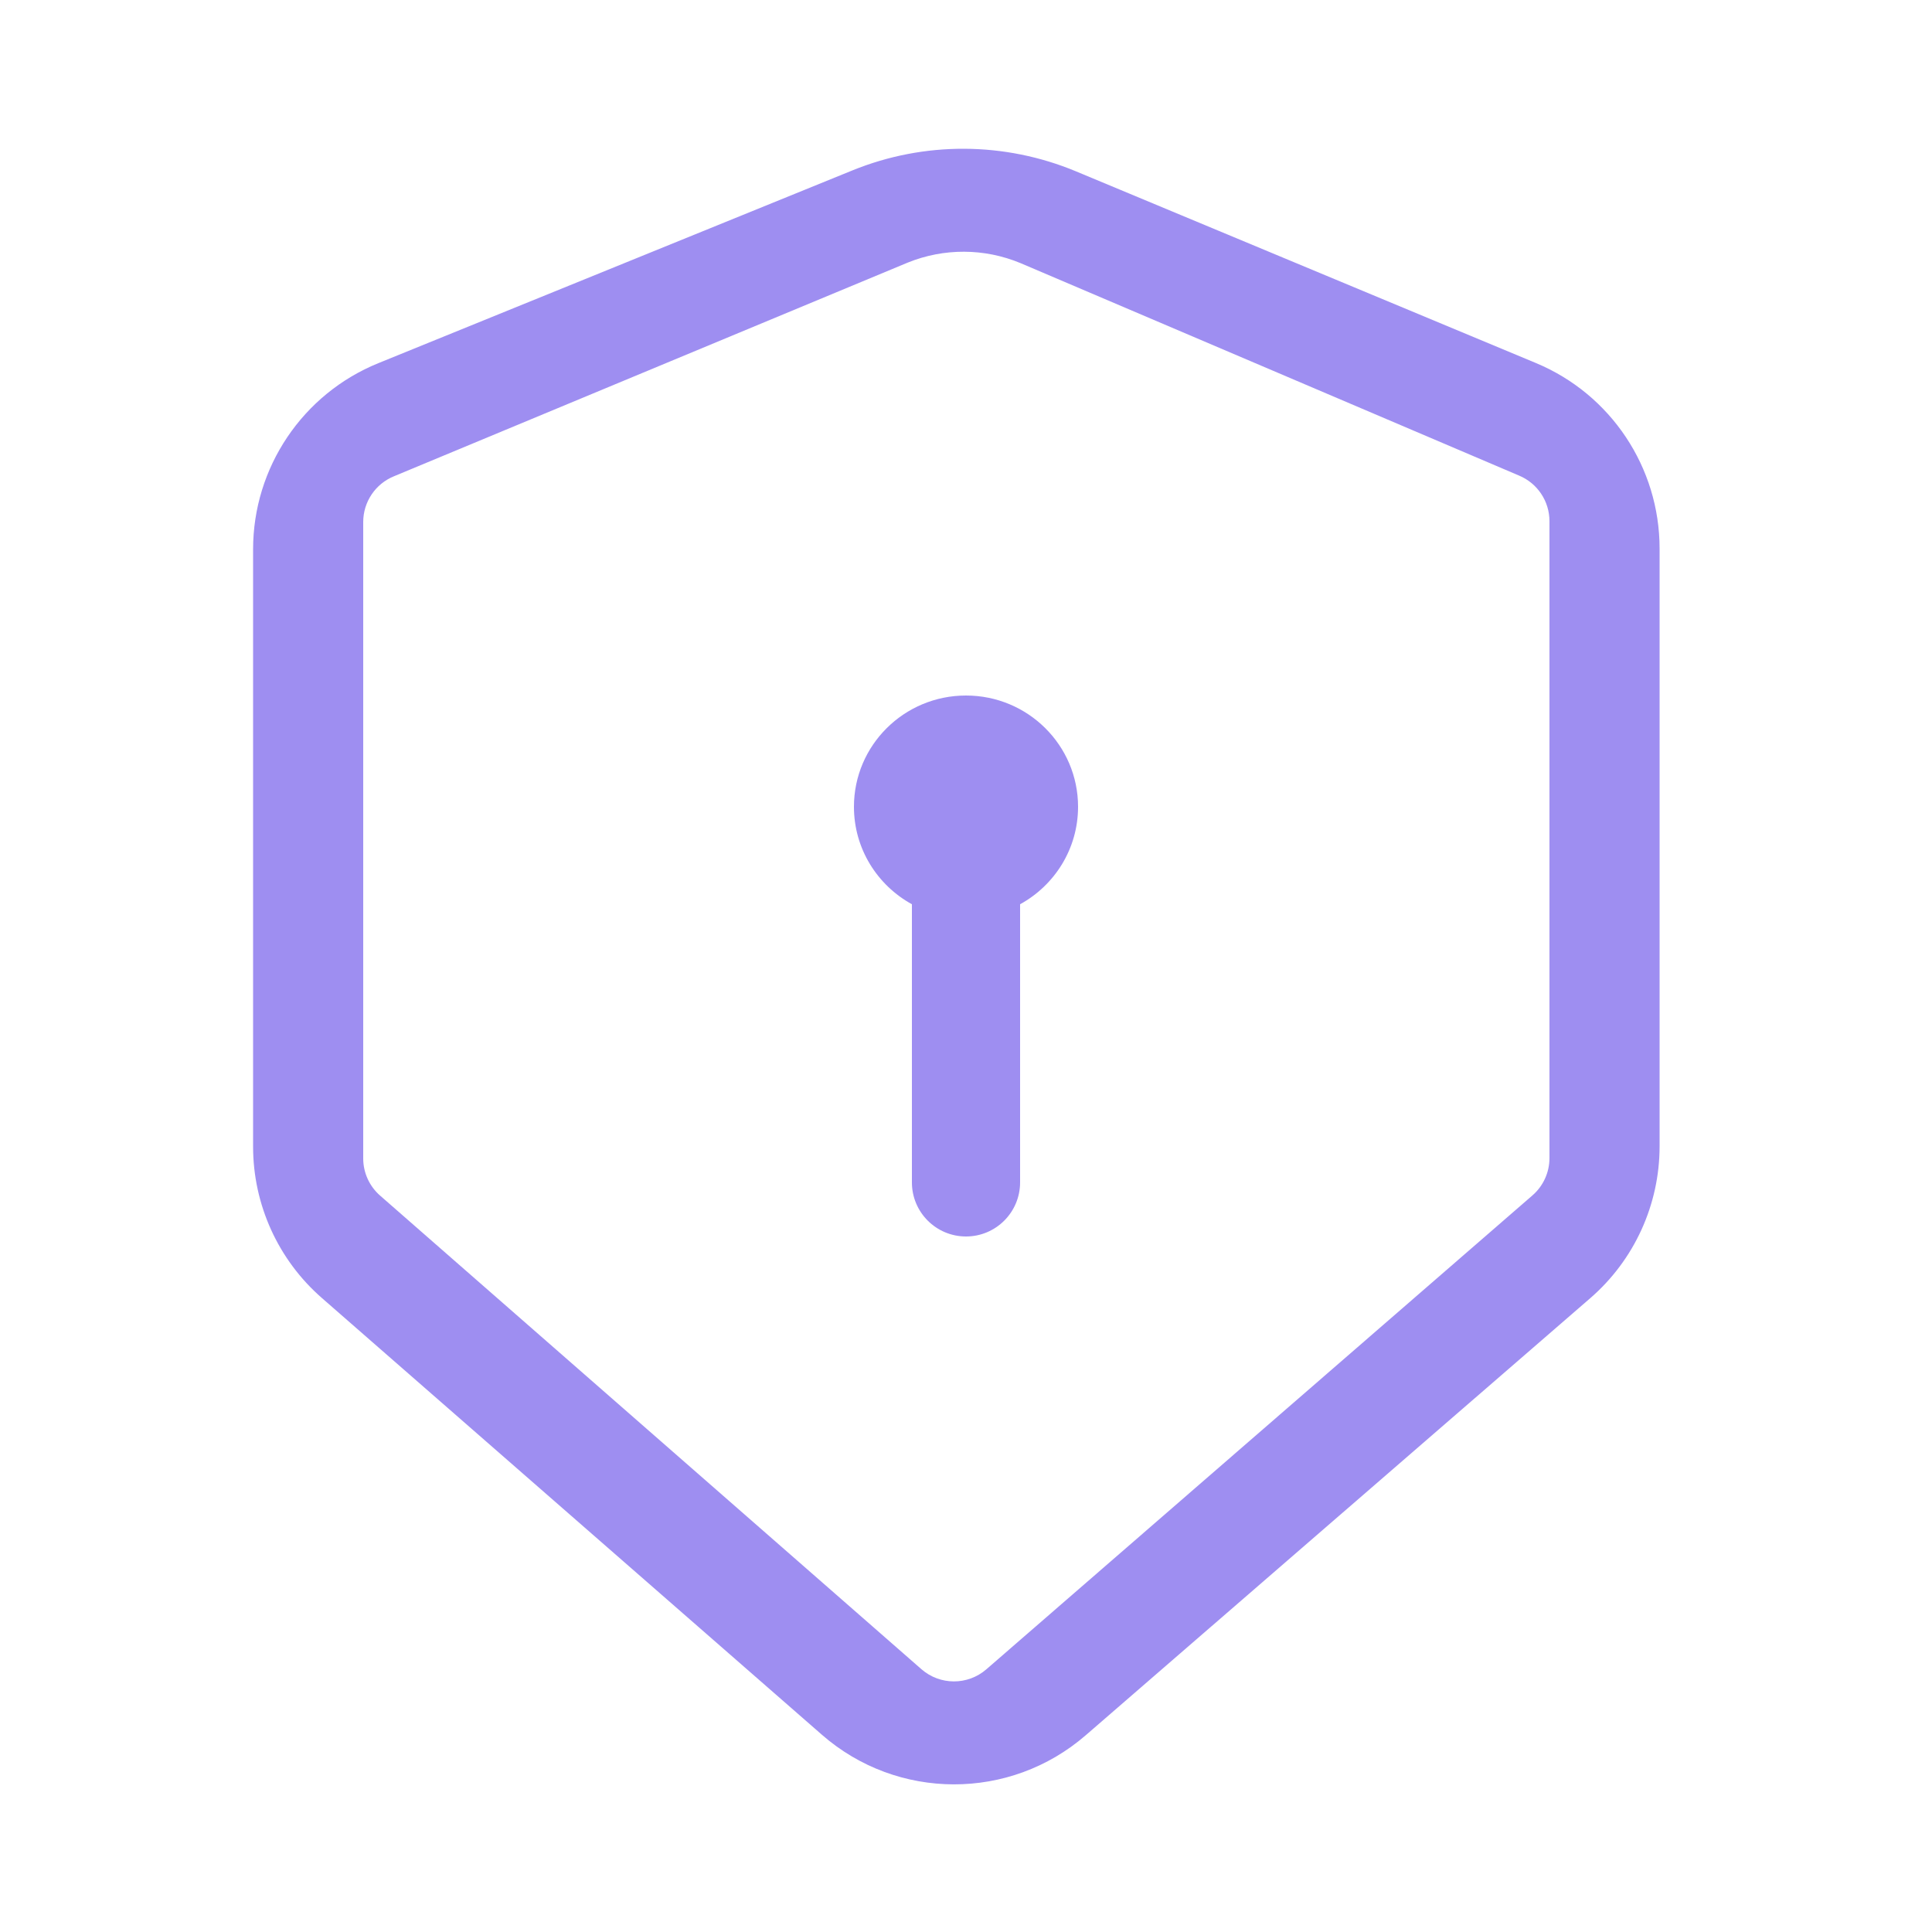
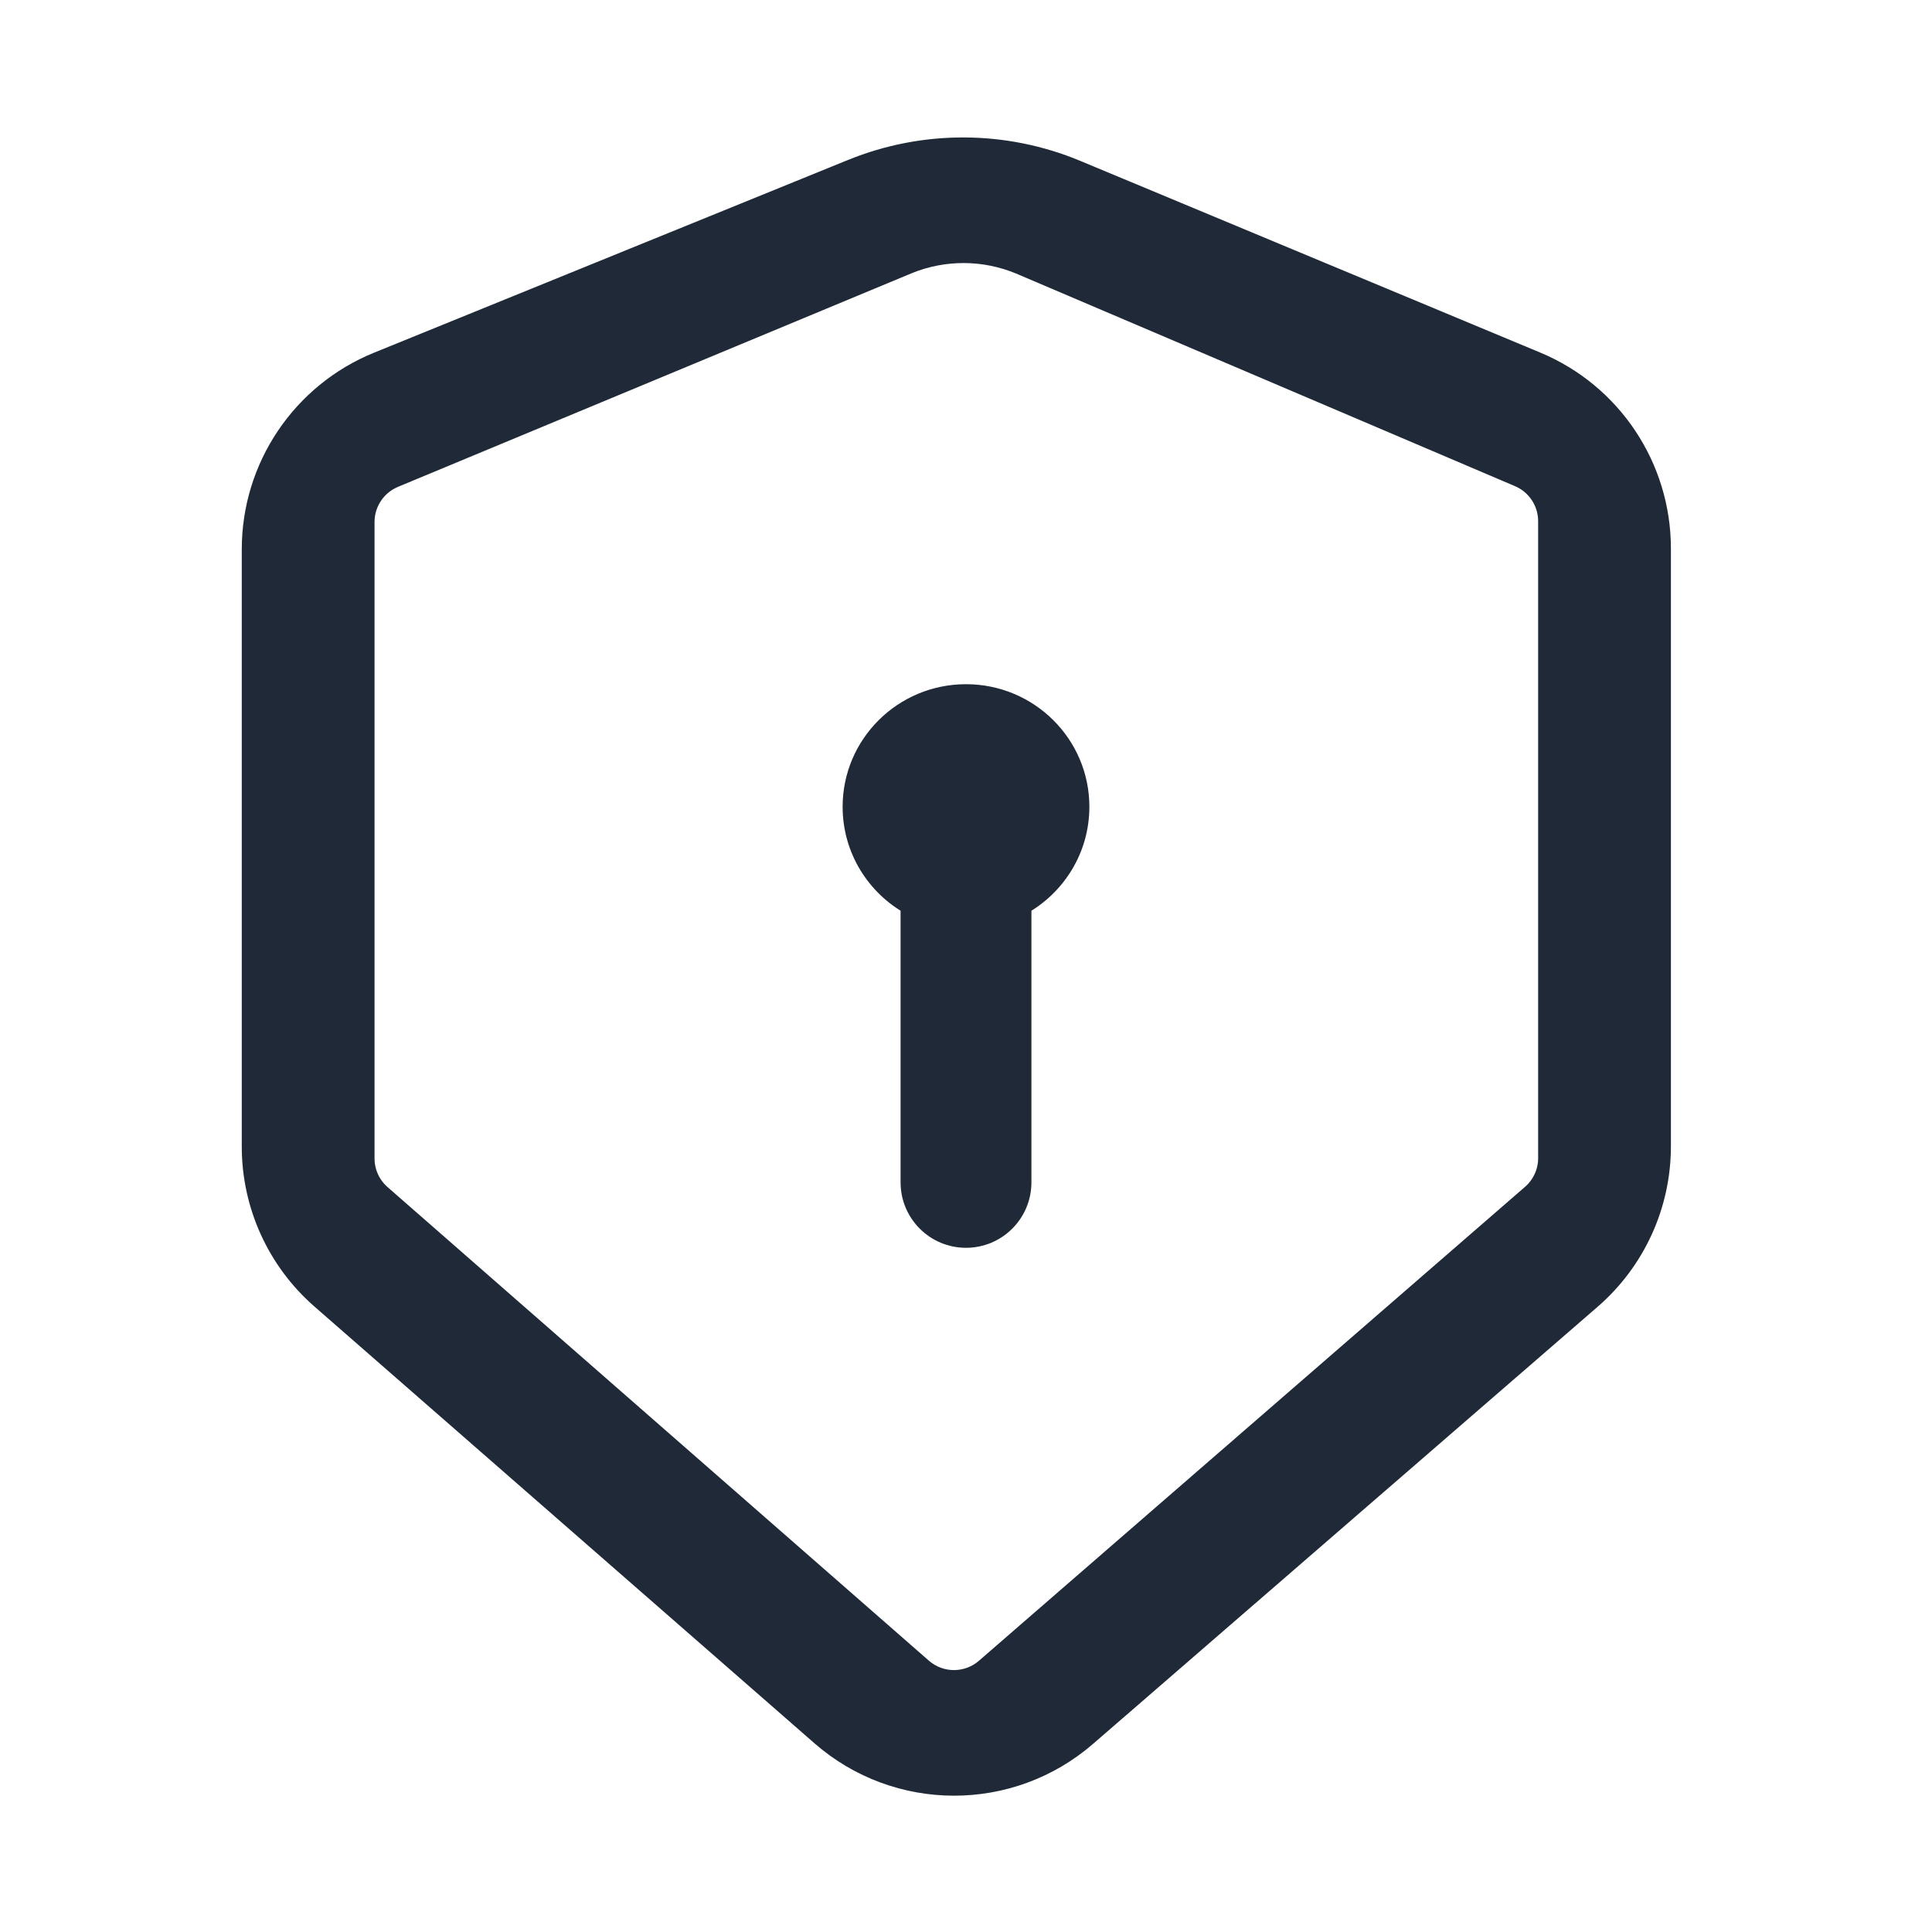
<svg xmlns="http://www.w3.org/2000/svg" t="1772470499698" class="icon" viewBox="0 0 1024 1024" version="1.1" p-id="36882" width="200" height="200">
-   <path d="M451.812 90.311a155.648 155.648 0 0 1 118.501 0.515l243.775 101.597c39.68 16.538 65.528 55.311 65.528 98.3v316.866a106.496 106.496 0 0 1-36.767 80.493L575.422 919.747c-40.148 34.778-99.783 34.657-139.787-0.284l-265.052-231.507A106.495 106.495 0 0 1 134.144 607.748V291.135c0-43.325 26.249-82.334 66.384-98.652l251.284-102.173z m89.093 49.153a78.632 78.632 0 0 0-59.834-0.26L208.843 252.42A26.184 26.184 0 0 0 192.512 276.675V613.99a26.177 26.177 0 0 0 8.965 19.72L488.38 884.716c9.841 8.59 24.51 8.62 34.386 0.07l289.438-251.178A26.177 26.177 0 0 0 821.248 613.818V276.235c0-10.569-6.358-20.102-16.119-24.167l-264.223-112.604z" fill="#9e8ef1" p-id="36883" />
-   <path d="M512 368.64c32.802 0 59.392 26.402 59.392 58.971 0 22.243-12.404 41.611-30.718 51.655L540.672 626.688c0 15.835-12.837 28.672-28.672 28.672s-28.672-12.837-28.672-28.672V479.267c-18.315-10.044-30.72-29.411-30.72-51.656C452.608 395.042 479.198 368.64 512 368.64z" fill="#9e8ef1" p-id="36884" />
+   <path d="M451.812 90.311a155.648 155.648 0 0 1 118.501 0.515l243.775 101.597c39.68 16.538 65.528 55.311 65.528 98.3v316.866a106.496 106.496 0 0 1-36.767 80.493L575.422 919.747c-40.148 34.778-99.783 34.657-139.787-0.284l-265.052-231.507A106.495 106.495 0 0 1 134.144 607.748V291.135c0-43.325 26.249-82.334 66.384-98.652l251.284-102.173z m89.093 49.153a78.632 78.632 0 0 0-59.834-0.26L208.843 252.42A26.184 26.184 0 0 0 192.512 276.675V613.99a26.177 26.177 0 0 0 8.965 19.72L488.38 884.716c9.841 8.59 24.51 8.62 34.386 0.07l289.438-251.178A26.177 26.177 0 0 0 821.248 613.818V276.235c0-10.569-6.358-20.102-16.119-24.167l-264.223-112.604z" fill="#1f2937" stroke="#1f2937" stroke-width="12" p-id="36883" />
+   <path d="M512 368.64c32.802 0 59.392 26.402 59.392 58.971 0 22.243-12.404 41.611-30.718 51.655L540.672 626.688c0 15.835-12.837 28.672-28.672 28.672s-28.672-12.837-28.672-28.672V479.267c-18.315-10.044-30.72-29.411-30.72-51.656C452.608 395.042 479.198 368.64 512 368.64z" fill="#1f2937" stroke="#1f2937" stroke-width="12" p-id="36884" />
</svg>
